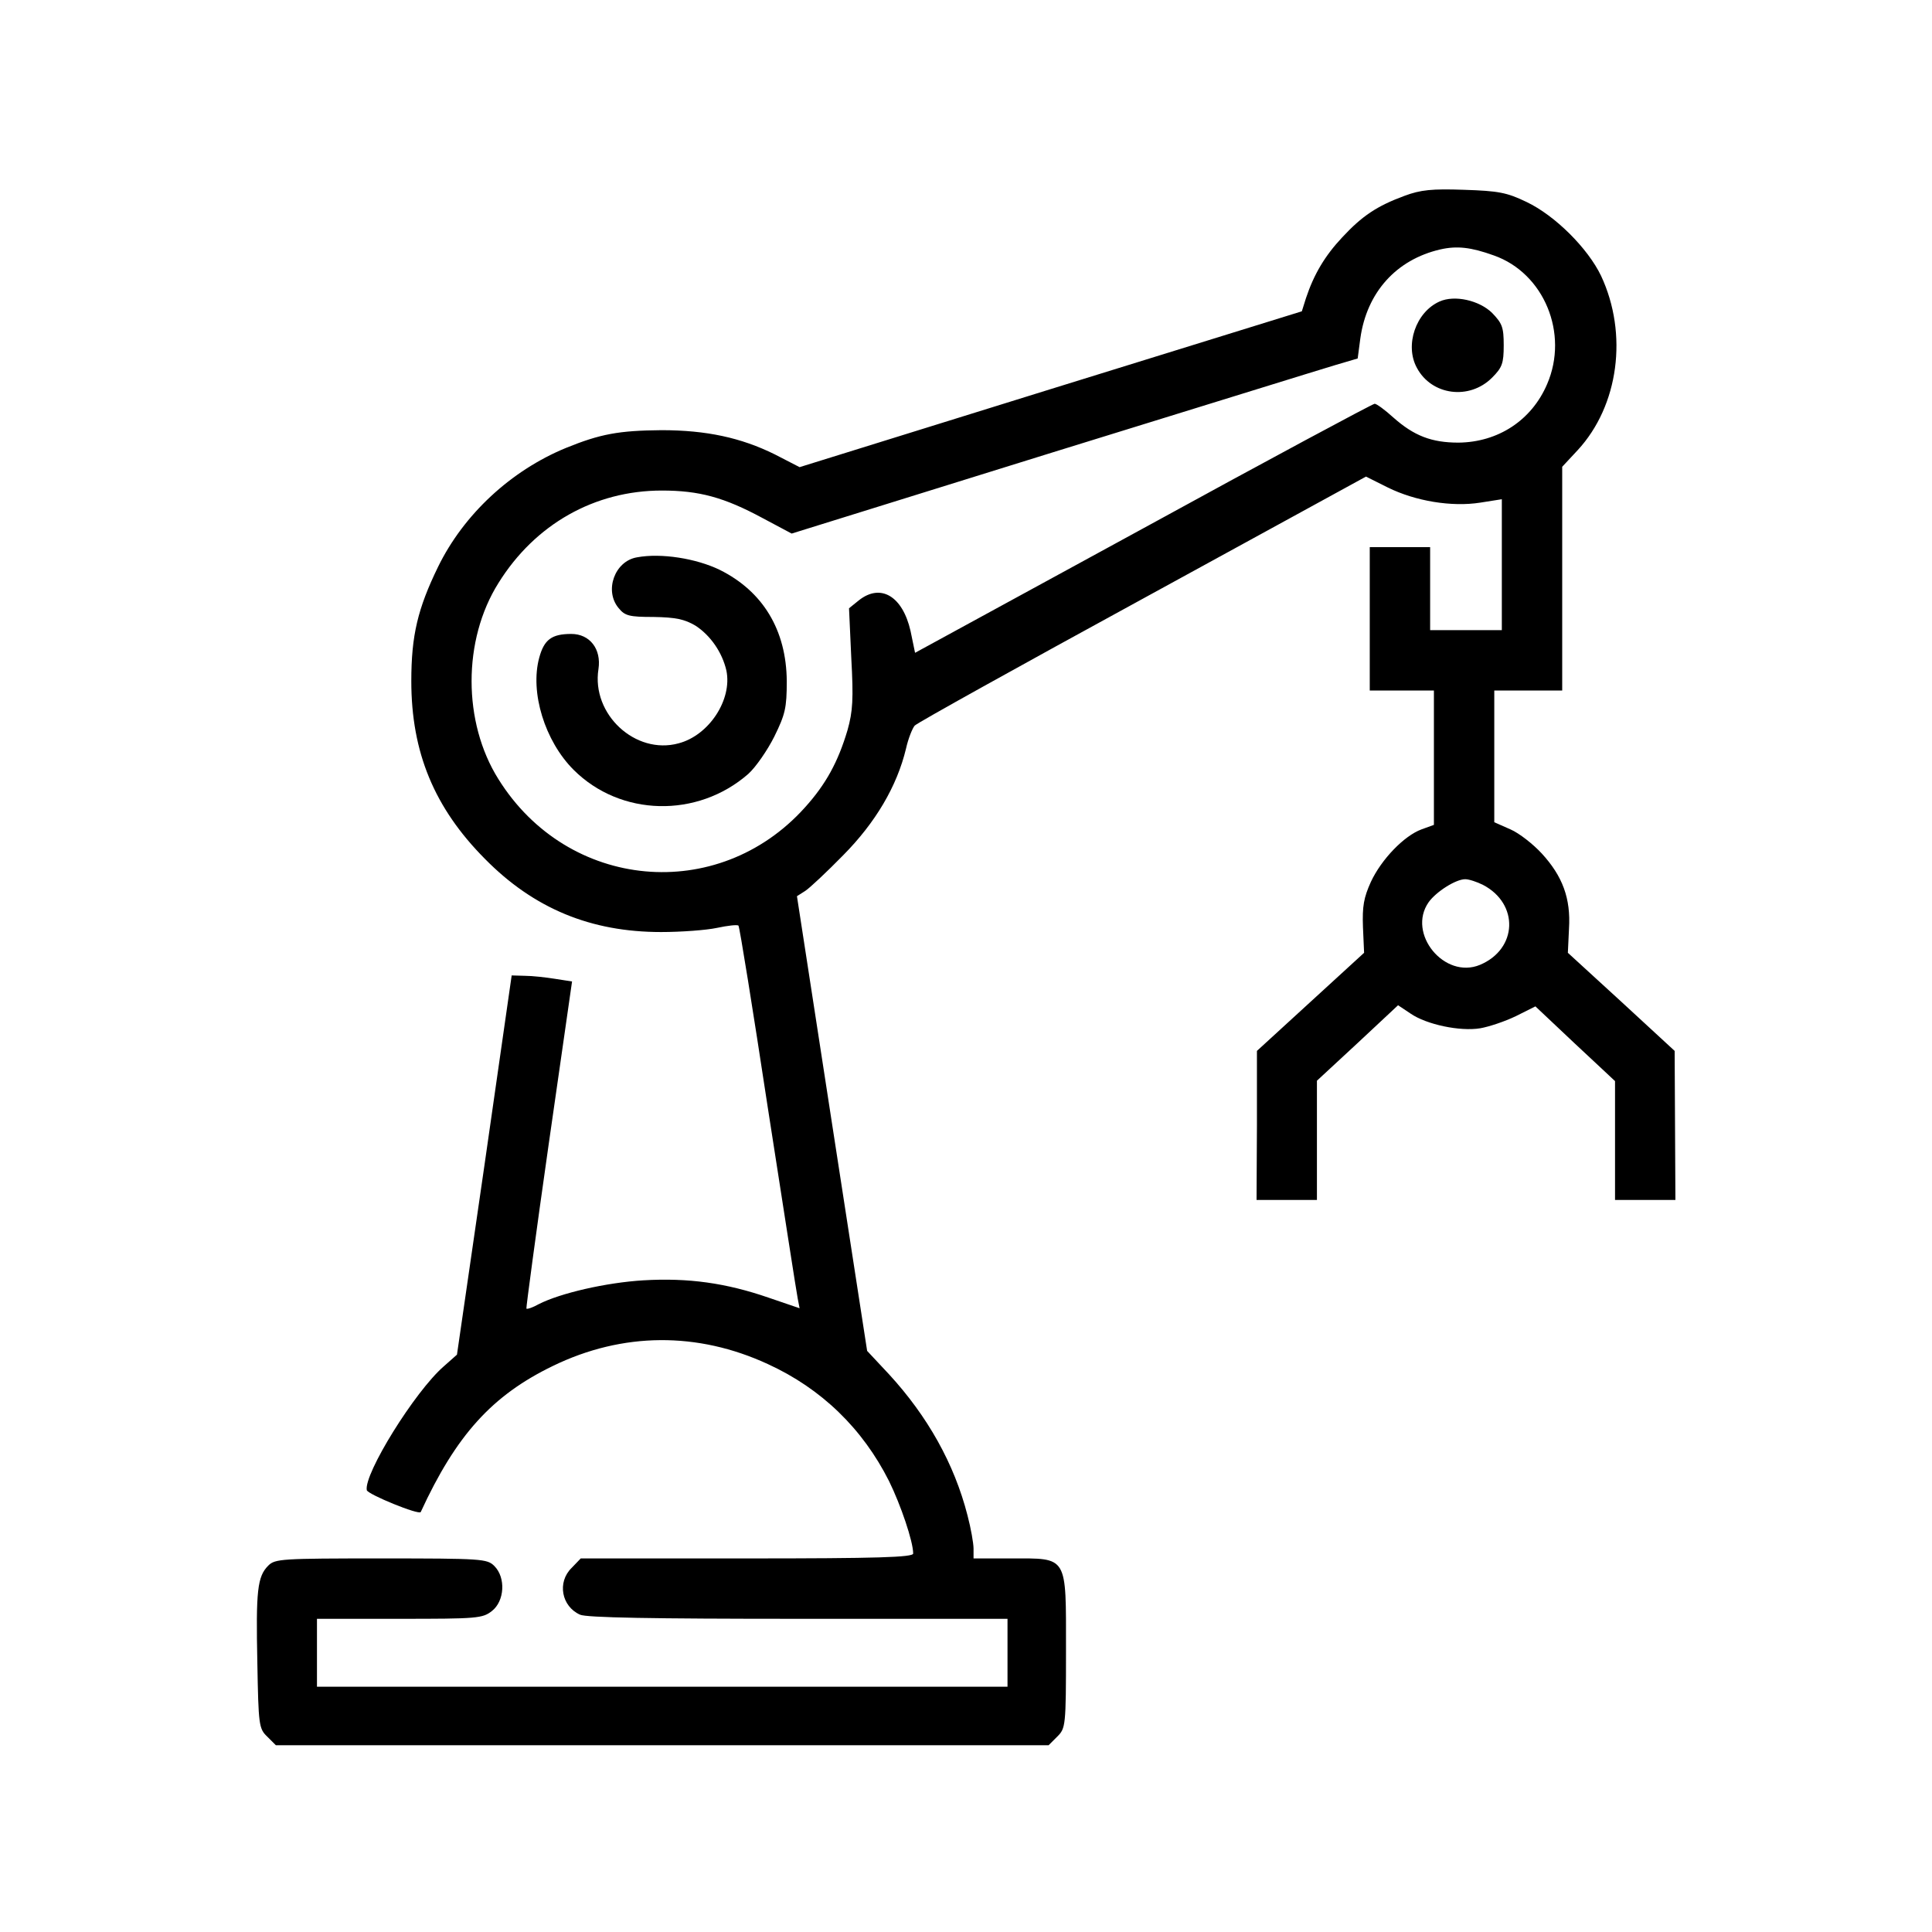
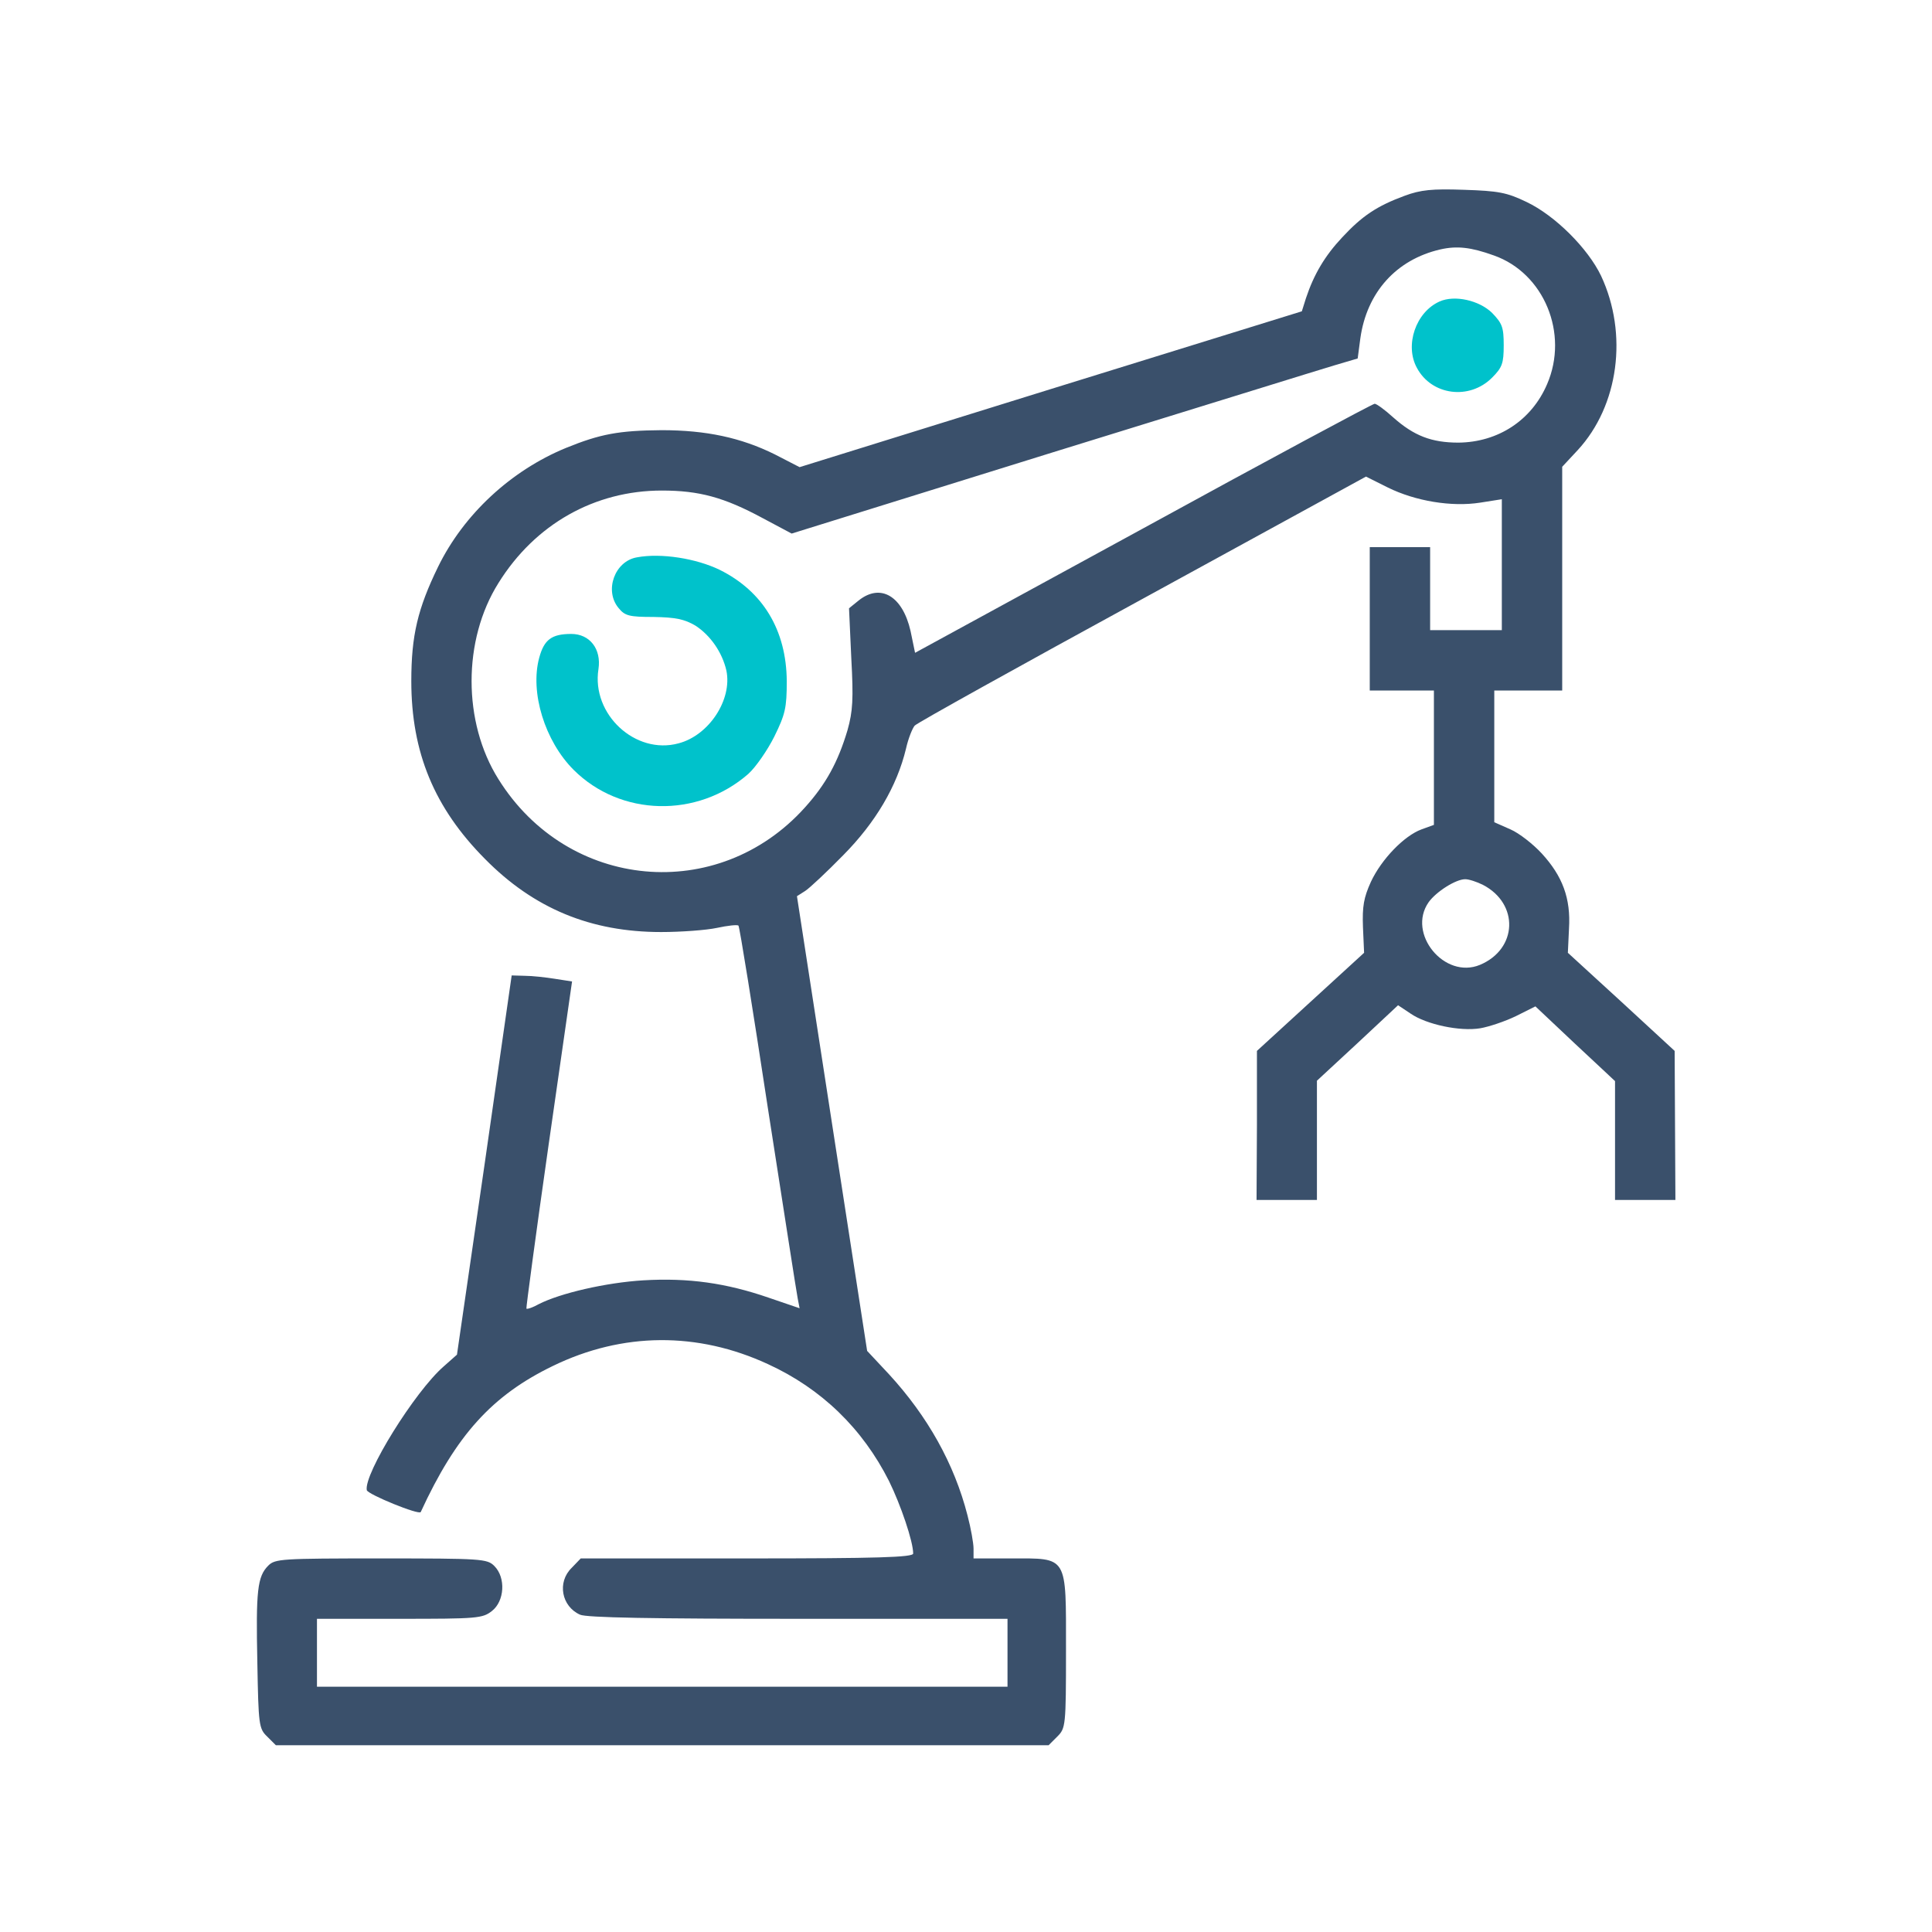
- <svg xmlns="http://www.w3.org/2000/svg" version="1.0" width="512pt" height="512pt" viewBox="0 0 512 512" preserveAspectRatio="xMidYMid meet">
+ <svg xmlns="http://www.w3.org/2000/svg" version="1.0" x="0px" y="0px" viewBox="0 0 512 512" style="enable-background:new 0 0 512 512;" xml:space="preserve" width="512" height="512" preserveAspectRatio="xMidYMid meet">
  <g transform="translate(0,512) scale(0.1,-0.1)" fill="#000000" stroke="none">
-     <path d="M3722 4601 c-73 -27 -112 -53 -165 -110 -46 -49 -75 -98 -96 -161 l-11 -35 -665 -206 -666 -207 -66 34 c-89 44 -181 64 -300 64 -113 -1 -162 -10 -253 -47 -146 -60 -271 -176 -339 -315 -54 -111 -71 -182 -71 -303 0 -189 61 -336 195 -471 130 -132 281 -194 467 -194 53 0 120 5 148 11 28 6 54 9 57 6 3 -3 38 -221 78 -484 41 -263 76 -490 79 -504 l5 -26 -82 28 c-113 39 -213 53 -332 46 -99 -6 -220 -34 -277 -63 -16 -9 -31 -14 -33 -12 -1 2 25 197 59 435 l62 432 -45 7 c-25 4 -61 8 -80 8 l-35 1 -72 -502 -73 -503 -35 -31 c-77 -67 -212 -285 -204 -328 2 -11 139 -67 143 -58 94 204 189 309 350 387 185 90 384 91 570 5 142 -65 251 -171 321 -310 31 -63 64 -160 64 -192 0 -10 -95 -13 -440 -13 l-441 0 -24 -25 c-39 -38 -27 -102 22 -124 16 -8 193 -11 578 -11 l555 0 0 -90 0 -90 -915 0 -915 0 0 90 0 90 219 0 c206 0 220 1 245 21 33 26 37 88 6 119 -19 19 -33 20 -300 20 -264 0 -281 -1 -299 -19 -29 -29 -33 -66 -29 -258 3 -164 4 -174 26 -195 l23 -23 1024 0 1024 0 23 23 c22 22 23 28 23 228 0 254 6 244 -146 244 l-99 0 0 26 c0 14 -7 54 -16 88 -35 137 -106 263 -208 374 l-58 62 -93 602 -93 603 22 14 c11 7 57 50 101 95 85 86 142 182 166 282 6 27 17 54 23 61 6 7 278 158 604 336 l592 324 58 -29 c73 -36 169 -52 245 -40 l57 9 0 -174 0 -173 -95 0 -95 0 0 110 0 110 -80 0 -80 0 0 -190 0 -190 85 0 85 0 0 -178 0 -178 -33 -12 c-46 -17 -106 -79 -134 -139 -19 -42 -23 -65 -21 -120 l3 -68 -142 -130 -142 -130 0 -197 -1 -198 80 0 80 0 0 158 0 158 108 100 107 100 33 -22 c42 -29 131 -48 185 -39 23 4 65 18 94 32 l52 26 105 -99 106 -99 0 -157 0 -158 80 0 80 0 -1 198 -1 197 -141 130 -142 130 3 64 c5 80 -17 139 -72 199 -23 25 -60 54 -83 64 l-43 19 0 174 0 175 90 0 90 0 0 296 0 297 41 44 c109 118 134 308 62 462 -35 73 -122 160 -198 196 -52 25 -74 29 -165 32 -85 3 -115 0 -158 -16z m237 -158 c133 -47 199 -207 141 -341 -41 -96 -130 -154 -235 -155 -71 0 -118 18 -173 67 -22 20 -44 36 -49 36 -5 0 -281 -148 -613 -330 l-605 -330 -12 58 c-21 92 -79 127 -137 81 l-26 -21 6 -132 c6 -109 4 -141 -10 -191 -25 -84 -57 -143 -113 -205 -230 -256 -628 -220 -812 75 -95 151 -95 369 0 520 97 156 255 245 433 245 99 0 165 -18 267 -73 l77 -41 688 214 c379 117 717 222 751 232 l61 18 7 53 c17 122 95 209 212 236 44 10 81 6 142 -16z m-29 -1668 c96 -50 92 -170 -8 -212 -94 -39 -194 83 -136 166 20 28 72 61 97 61 10 0 31 -7 47 -15z" />
-     <path d="M3815 4321 c-63 -28 -93 -116 -60 -176 39 -73 139 -86 199 -26 27 27 31 38 31 86 0 48 -4 58 -31 86 -34 33 -99 48 -139 30z" />
-     <path d="M1688 3643 c-59 -10 -87 -88 -49 -134 17 -21 28 -24 93 -24 59 -1 82 -6 111 -23 40 -26 71 -71 82 -119 16 -77 -46 -172 -127 -193 -114 -31 -231 77 -212 197 8 53 -23 93 -72 93 -52 0 -72 -15 -85 -63 -25 -92 15 -221 91 -297 124 -124 328 -129 463 -11 20 18 51 63 69 99 29 59 33 76 33 147 -1 135 -63 238 -178 295 -62 30 -155 45 -219 33z" />
+     <path d="M3722 4601 c-73 -27 -112 -53 -165 -110 -46 -49 -75 -98 -96 -161 l-11 -35 -665 -206 -666 -207 -66 34 c-89 44 -181 64 -300 64 -113 -1 -162 -10 -253 -47 -146 -60 -271 -176 -339 -315 -54 -111 -71 -182 -71 -303 0 -189 61 -336 195 -471 130 -132 281 -194 467 -194 53 0 120 5 148 11 28 6 54 9 57 6 3 -3 38 -221 78 -484 41 -263 76 -490 79 -504 l5 -26 -82 28 c-113 39 -213 53 -332 46 -99 -6 -220 -34 -277 -63 -16 -9 -31 -14 -33 -12 -1 2 25 197 59 435 l62 432 -45 7 c-25 4 -61 8 -80 8 l-35 1 -72 -502 -73 -503 -35 -31 c-77 -67 -212 -285 -204 -328 2 -11 139 -67 143 -58 94 204 189 309 350 387 185 90 384 91 570 5 142 -65 251 -171 321 -310 31 -63 64 -160 64 -192 0 -10 -95 -13 -440 -13 l-441 0 -24 -25 c-39 -38 -27 -102 22 -124 16 -8 193 -11 578 -11 l555 0 0 -90 0 -90 -915 0 -915 0 0 90 0 90 219 0 c206 0 220 1 245 21 33 26 37 88 6 119 -19 19 -33 20 -300 20 -264 0 -281 -1 -299 -19 -29 -29 -33 -66 -29 -258 3 -164 4 -174 26 -195 l23 -23 1024 0 1024 0 23 23 c22 22 23 28 23 228 0 254 6 244 -146 244 l-99 0 0 26 c0 14 -7 54 -16 88 -35 137 -106 263 -208 374 l-58 62 -93 602 -93 603 22 14 c11 7 57 50 101 95 85 86 142 182 166 282 6 27 17 54 23 61 6 7 278 158 604 336 l592 324 58 -29 c73 -36 169 -52 245 -40 l57 9 0 -174 0 -173 -95 0 -95 0 0 110 0 110 -80 0 -80 0 0 -190 0 -190 85 0 85 0 0 -178 0 -178 -33 -12 c-46 -17 -106 -79 -134 -139 -19 -42 -23 -65 -21 -120 l3 -68 -142 -130 -142 -130 0 -197 -1 -198 80 0 80 0 0 158 0 158 108 100 107 100 33 -22 c42 -29 131 -48 185 -39 23 4 65 18 94 32 l52 26 105 -99 106 -99 0 -157 0 -158 80 0 80 0 -1 198 -1 197 -141 130 -142 130 3 64 c5 80 -17 139 -72 199 -23 25 -60 54 -83 64 l-43 19 0 174 0 175 90 0 90 0 0 296 0 297 41 44 c109 118 134 308 62 462 -35 73 -122 160 -198 196 -52 25 -74 29 -165 32 -85 3 -115 0 -158 -16z m237 -158 c133 -47 199 -207 141 -341 -41 -96 -130 -154 -235 -155 -71 0 -118 18 -173 67 -22 20 -44 36 -49 36 -5 0 -281 -148 -613 -330 l-605 -330 -12 58 c-21 92 -79 127 -137 81 l-26 -21 6 -132 c6 -109 4 -141 -10 -191 -25 -84 -57 -143 -113 -205 -230 -256 -628 -220 -812 75 -95 151 -95 369 0 520 97 156 255 245 433 245 99 0 165 -18 267 -73 l77 -41 688 214 c379 117 717 222 751 232 l61 18 7 53 c17 122 95 209 212 236 44 10 81 6 142 -16z m-29 -1668 c96 -50 92 -170 -8 -212 -94 -39 -194 83 -136 166 20 28 72 61 97 61 10 0 31 -7 47 -15z" fill="#3a506b" />
+     <path d="M3815 4321 c-63 -28 -93 -116 -60 -176 39 -73 139 -86 199 -26 27 27 31 38 31 86 0 48 -4 58 -31 86 -34 33 -99 48 -139 30z" fill="#00c2cb" />
+     <path d="M1688 3643 c-59 -10 -87 -88 -49 -134 17 -21 28 -24 93 -24 59 -1 82 -6 111 -23 40 -26 71 -71 82 -119 16 -77 -46 -172 -127 -193 -114 -31 -231 77 -212 197 8 53 -23 93 -72 93 -52 0 -72 -15 -85 -63 -25 -92 15 -221 91 -297 124 -124 328 -129 463 -11 20 18 51 63 69 99 29 59 33 76 33 147 -1 135 -63 238 -178 295 -62 30 -155 45 -219 33z" fill="#00c2cb" />
  </g>
</svg>
